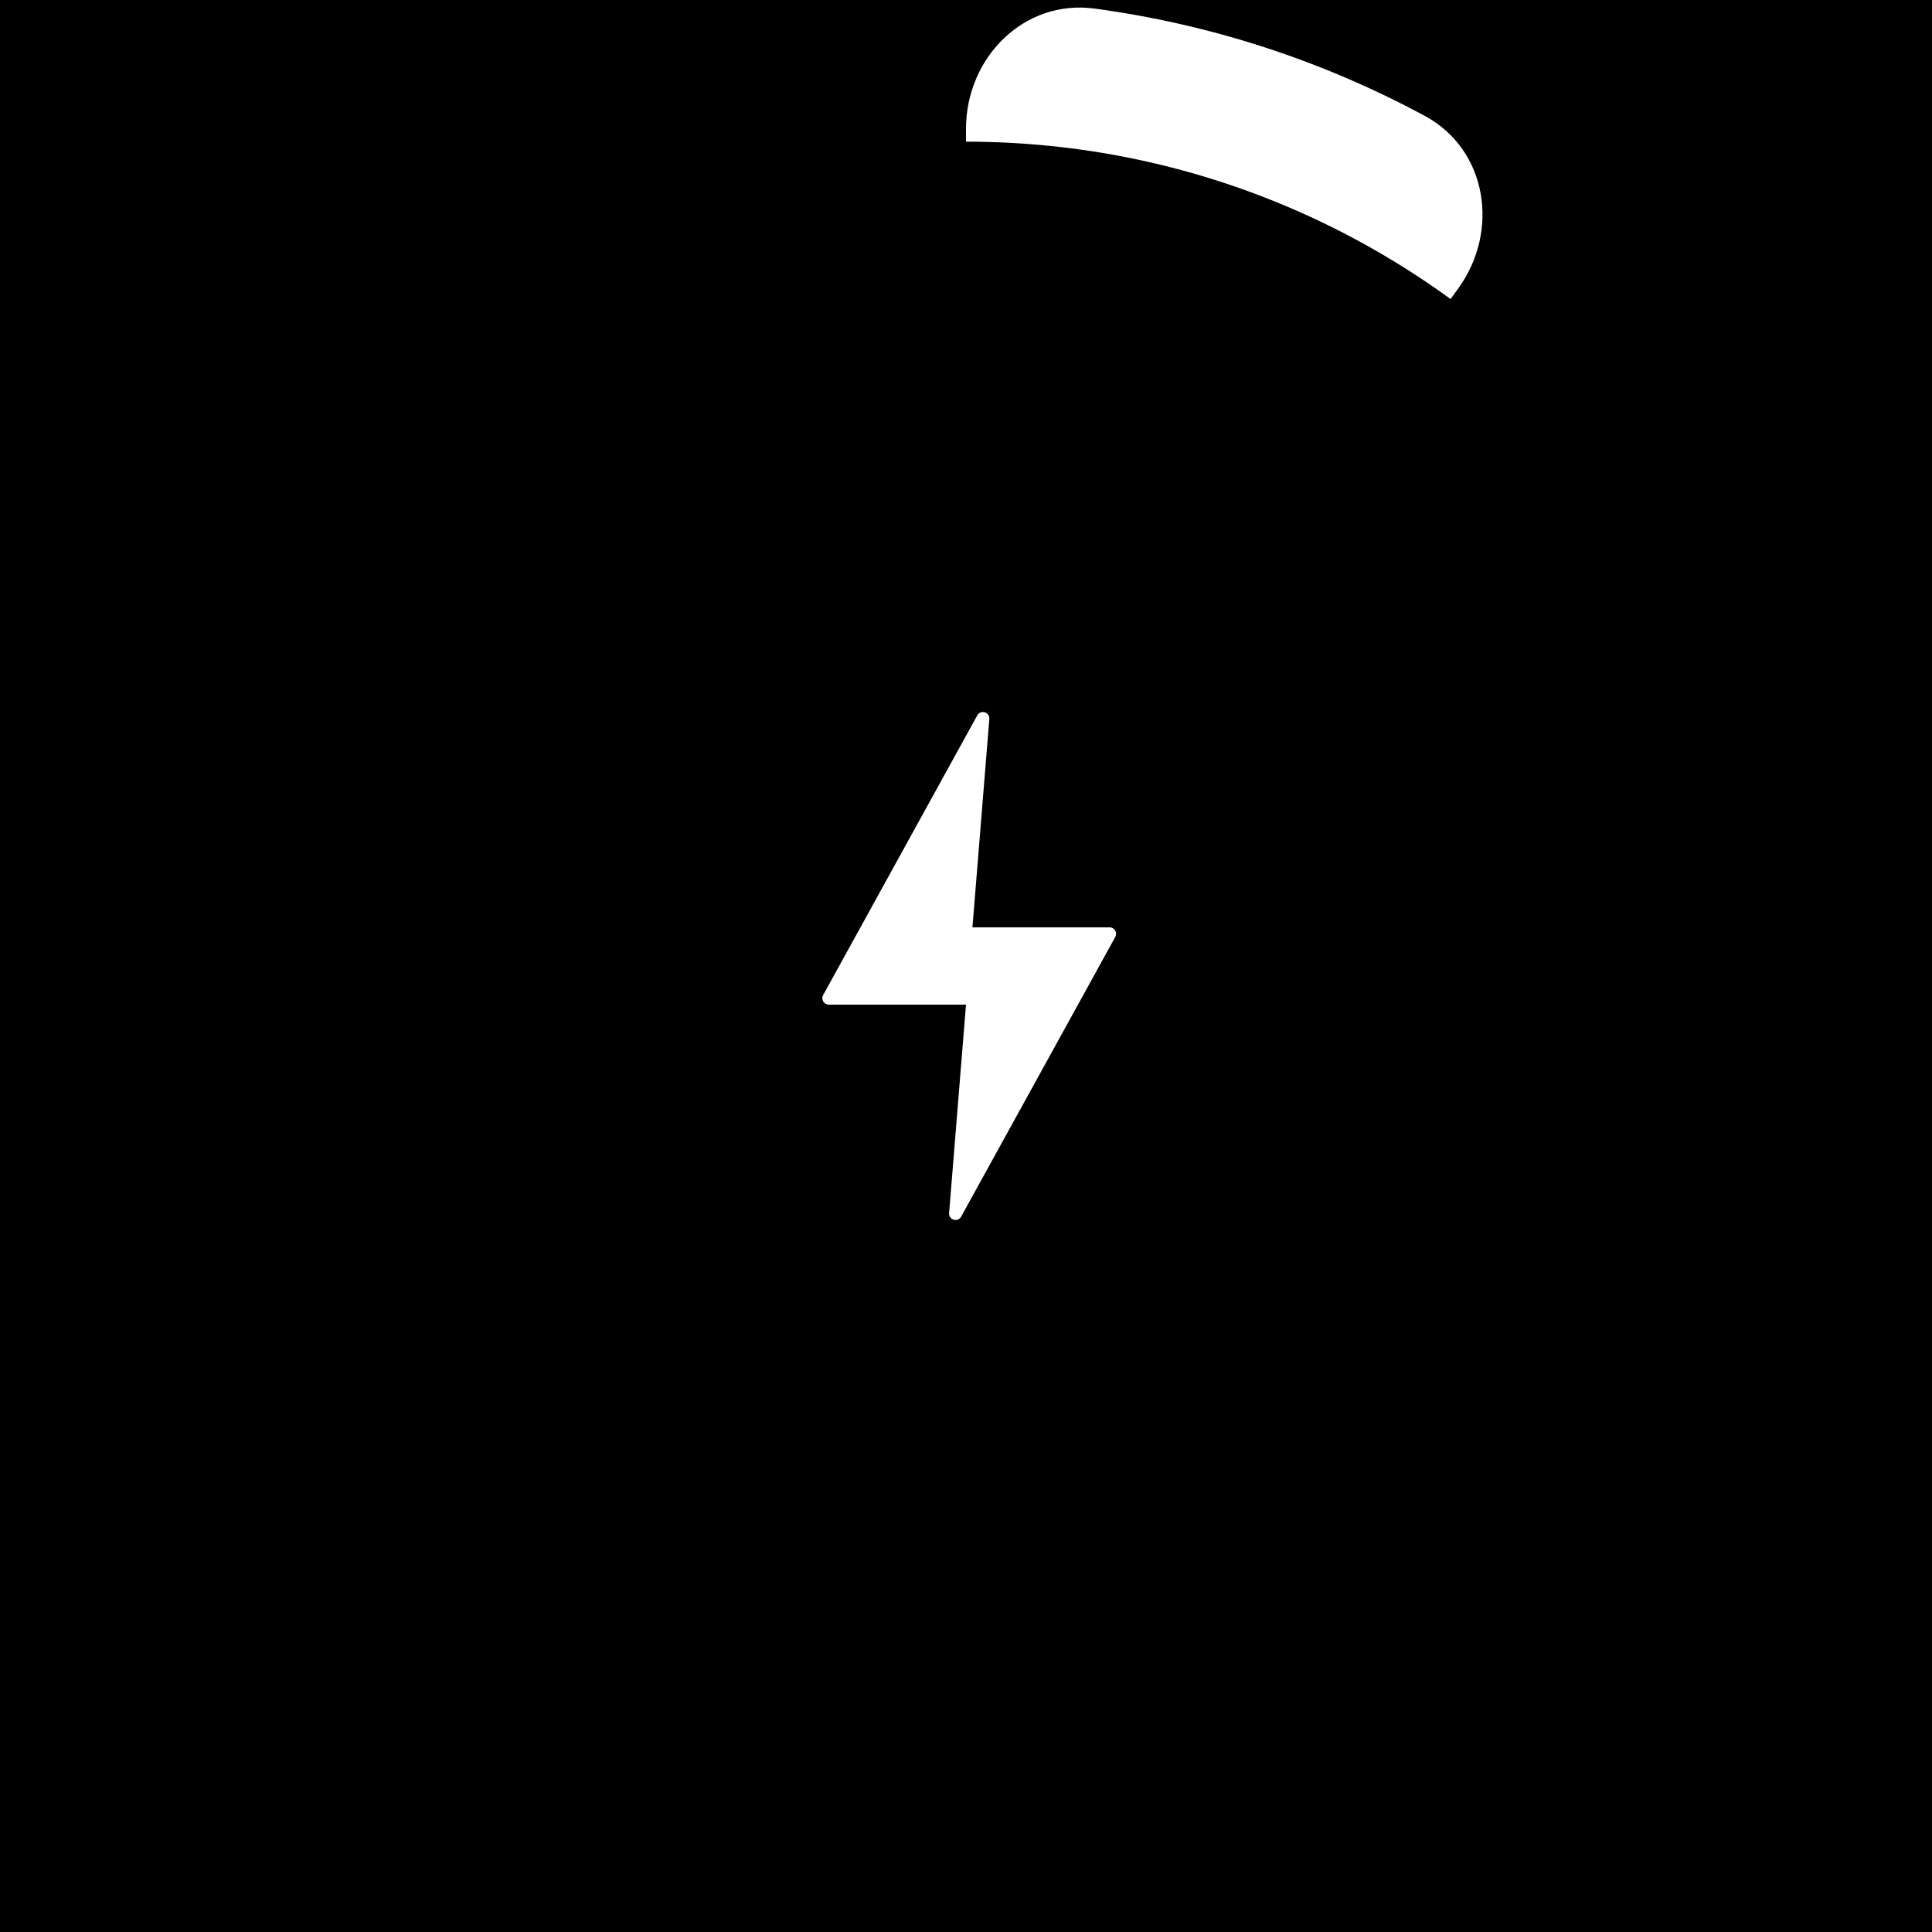
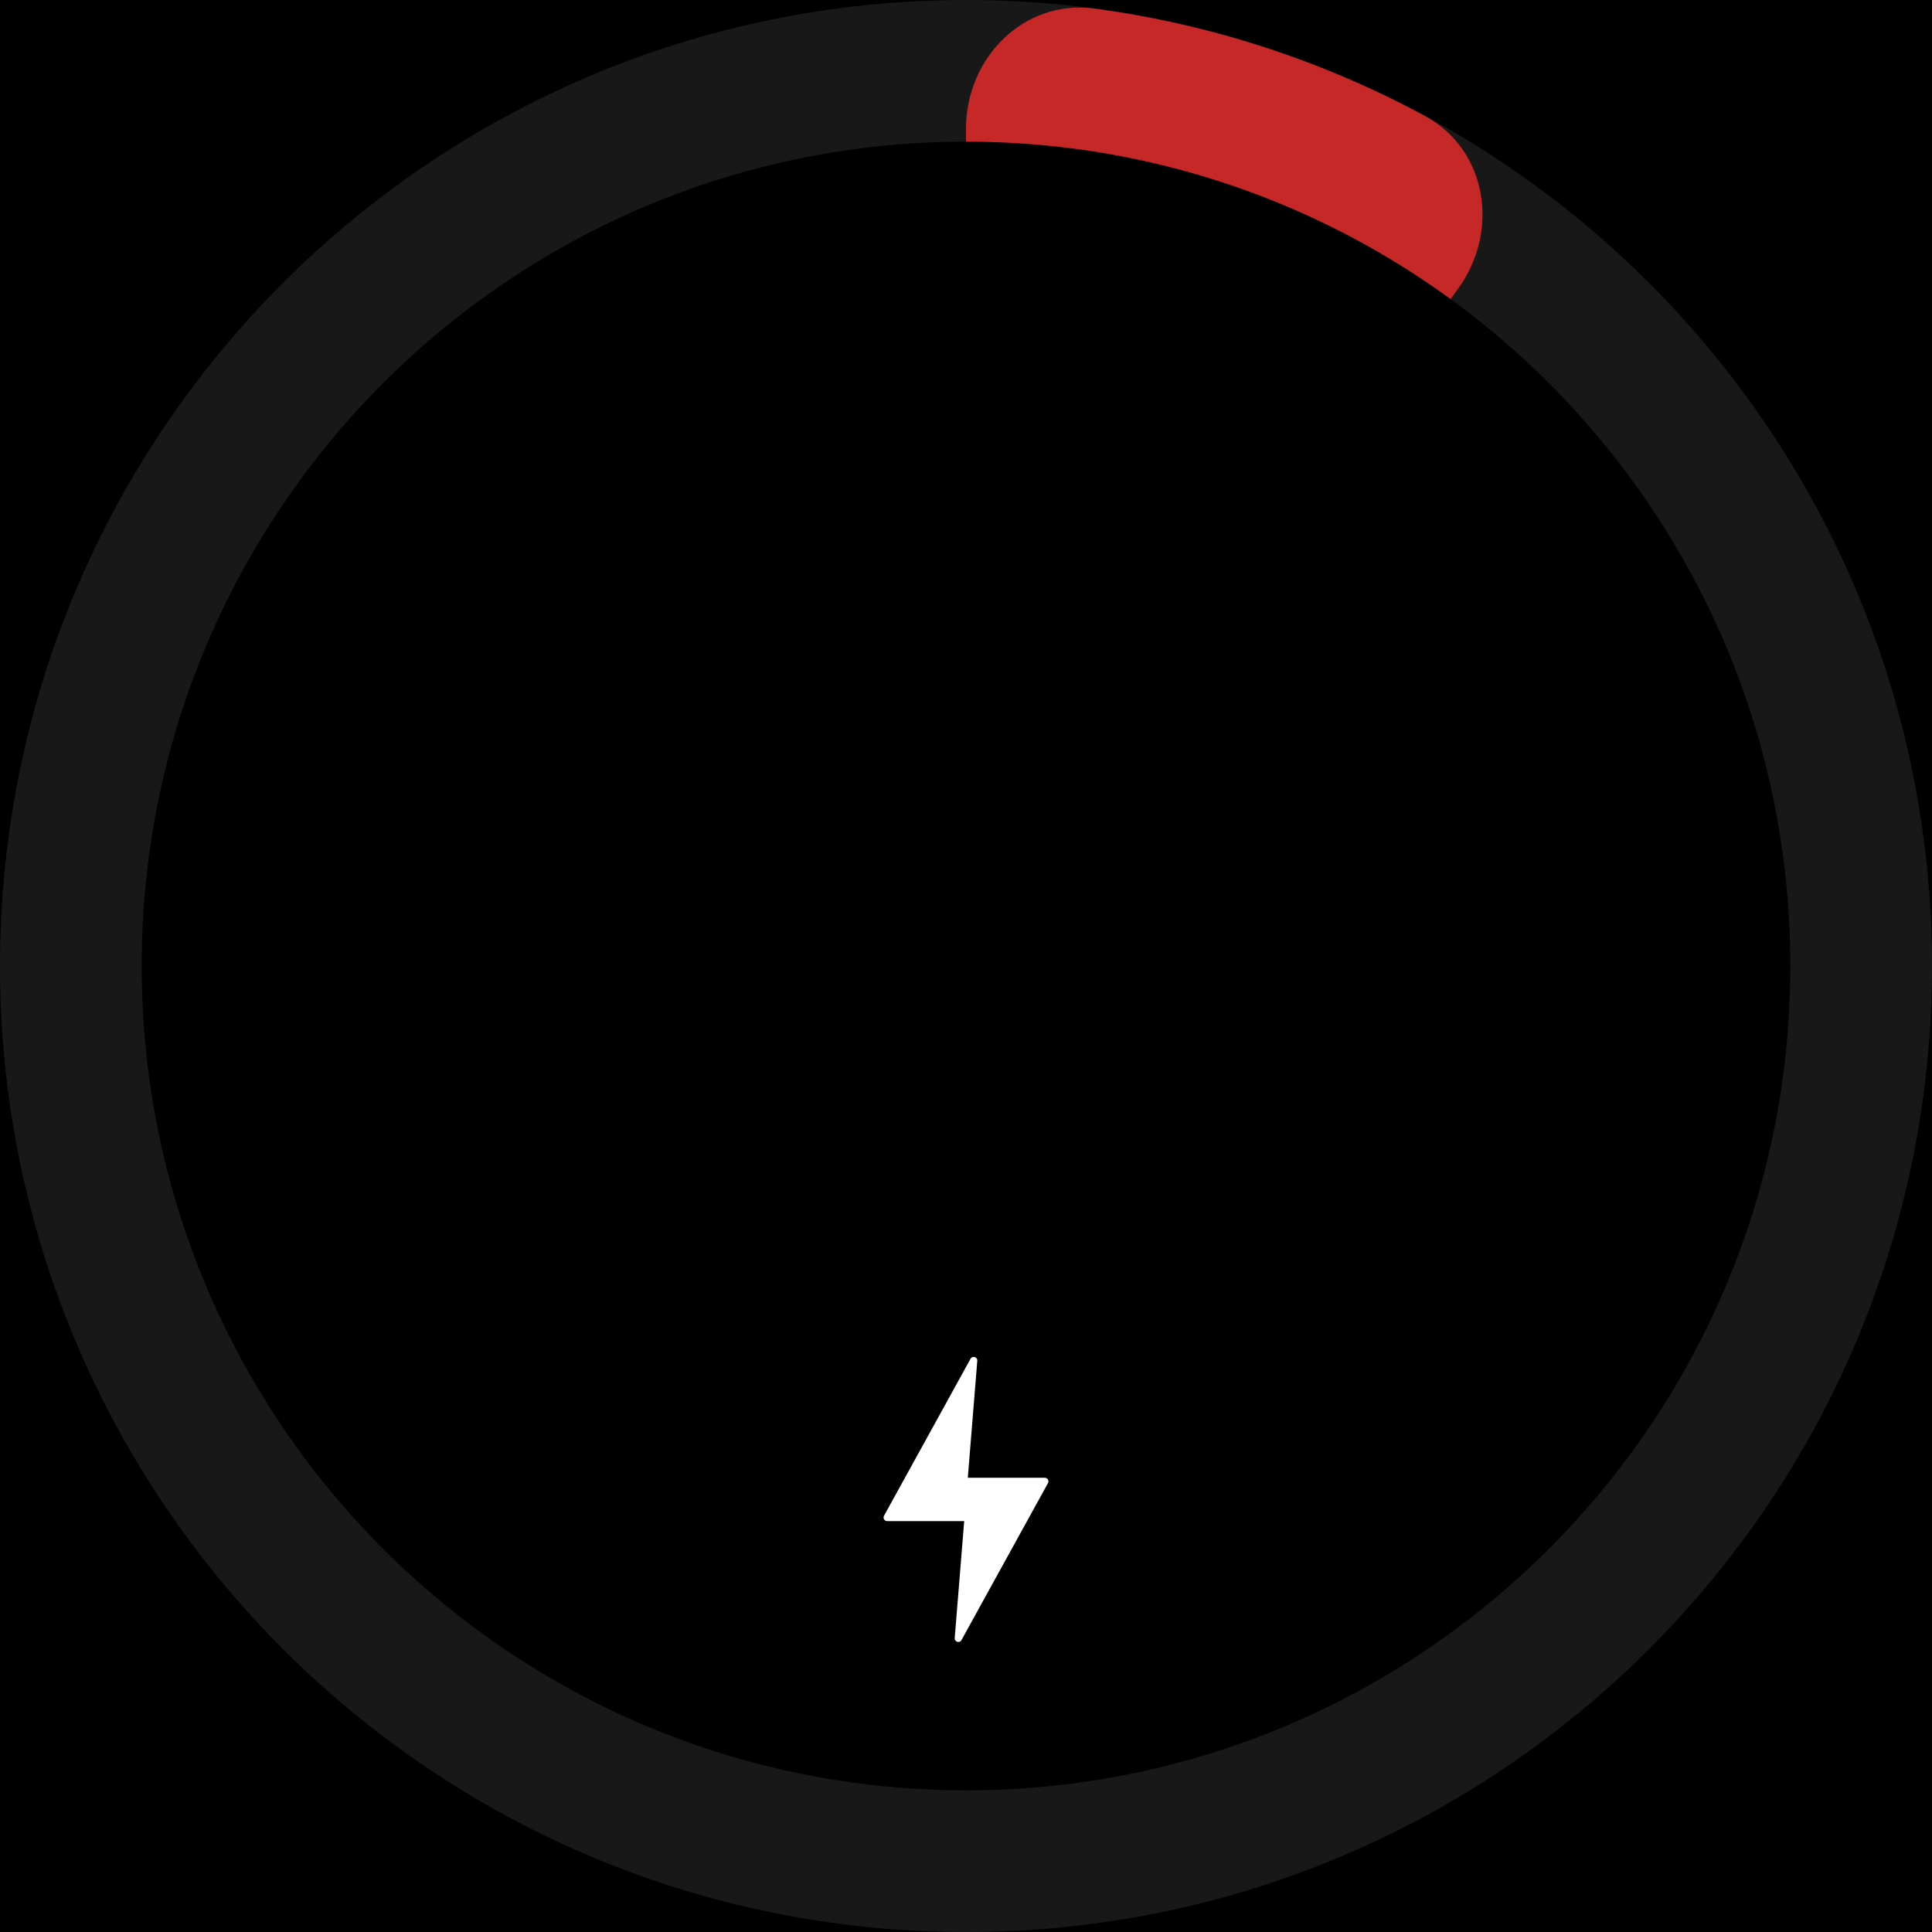
<svg xmlns="http://www.w3.org/2000/svg" width="300" height="300" viewBox="0 0 300 300" fill="none">
  <rect width="300" height="300" fill="black" />
-   <path d="M150 20C150 8.954 158.994 -0.137 169.941 1.331C187.911 3.742 205.298 9.391 221.252 18.003C230.972 23.25 232.905 35.892 226.412 44.828L186.18 100.202C174.792 115.876 150 107.821 150 88.446L150 20Z" fill="white" />
+   <circle cx="150" cy="150" r="150" fill="#181818" />
+   <path d="M150 20C150 8.954 158.994 -0.137 169.941 1.331C187.911 3.742 205.298 9.391 221.252 18.003C230.972 23.25 232.905 35.892 226.412 44.828L186.18 100.202C174.792 115.876 150 107.821 150 88.446L150 20Z" fill="#c62828" />
  <circle cx="150" cy="150" r="128" fill="black" />
-   <path d="M173.183 145.483L149.249 188.918C148.729 189.862 147.29 189.429 147.377 188.355L150 156H128.693C127.932 156 127.45 155.184 127.817 154.517L151.751 111.082C152.271 110.138 153.71 110.571 153.623 111.645L151 144H172.307C173.068 144 173.55 144.816 173.183 145.483Z" fill="white" />
+   <path d="M162.73 230.297L149.298 254.672C149.006 255.202 148.199 254.959 148.247 254.357L149.72 236.199L137.762 236.199C137.336 236.199 137.064 235.742 137.27 235.367L150.703 210.992C150.995 210.462 151.802 210.705 151.753 211.307L150.281 229.465L162.238 229.465C162.665 229.465 162.935 229.922 162.73 230.297Z" fill="white" />
</svg>
